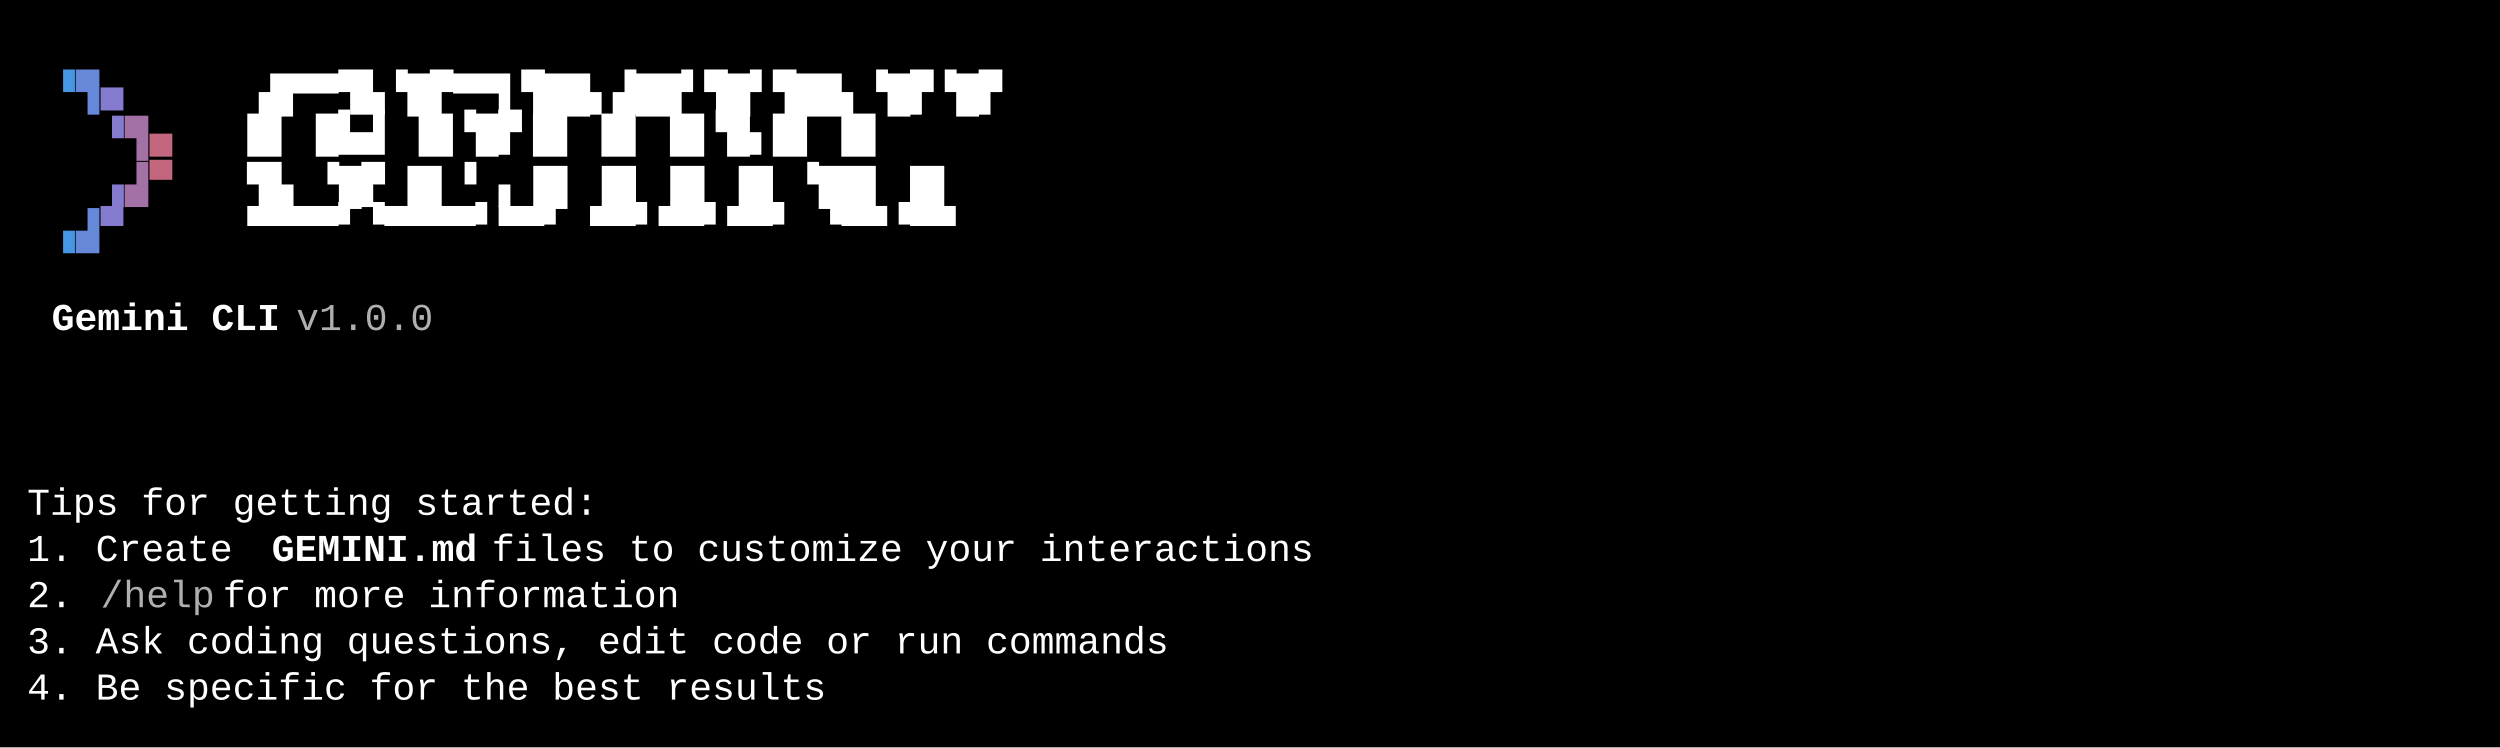
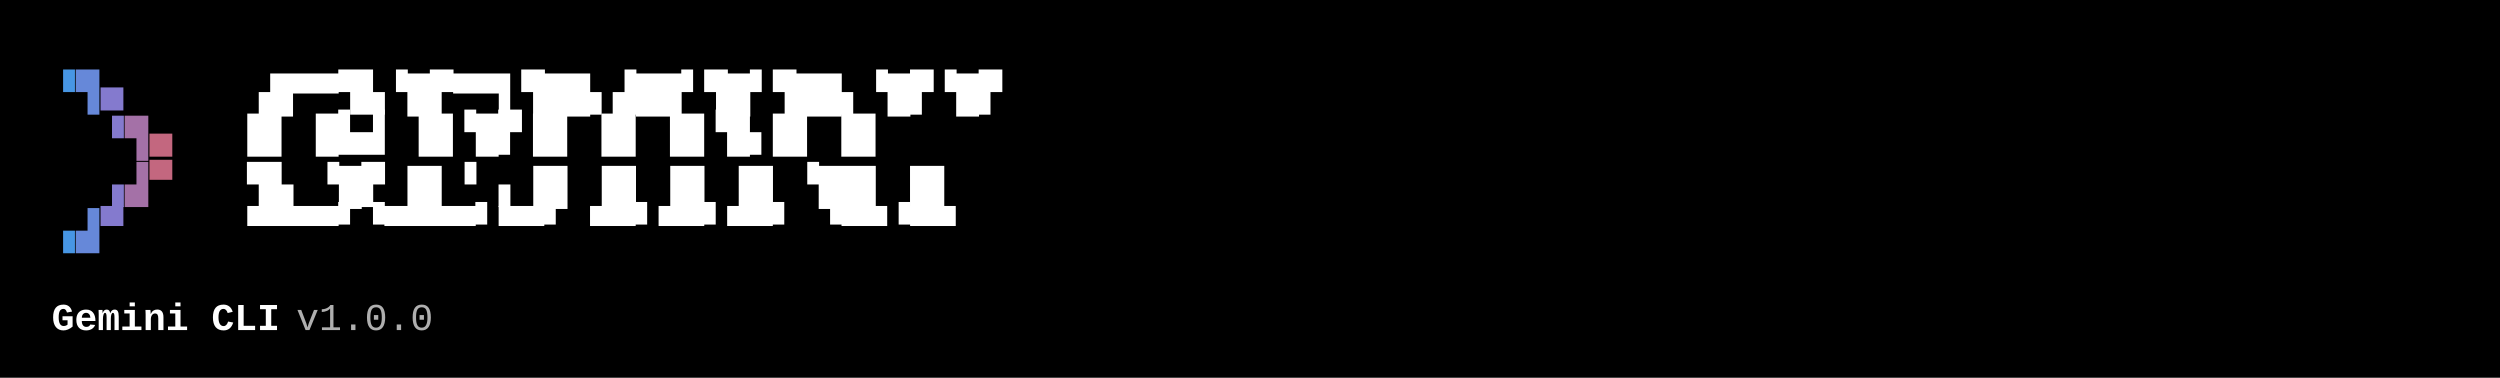
- <svg xmlns="http://www.w3.org/2000/svg" width="920" height="275" viewBox="0 0 920 275">
+ <svg xmlns="http://www.w3.org/2000/svg" width="920" height="139" viewBox="0 0 920 139">
  <style>
    text { font-family: Consolas, "Courier New", monospace; font-size: 14px; dominant-baseline: text-before-edge; white-space: pre; }
  </style>
-   <rect width="920" height="275" fill="#000000" />
+   <rect width="920" height="139" fill="#000000" />
  <g transform="translate(10, 10)">
    <text x="9" y="19" fill="#4796e4" textLength="9" lengthAdjust="spacingAndGlyphs">▝</text>
    <text x="18" y="19" fill="#6688d9" textLength="9" lengthAdjust="spacingAndGlyphs">▜</text>
    <text x="27" y="19" fill="#847ace" textLength="9" lengthAdjust="spacingAndGlyphs">▄</text>
    <text x="81" y="19" fill="#ffffff" textLength="297" lengthAdjust="spacingAndGlyphs">▗█▀▀▜▙▝█▛▀▀▌▜██▖▟██▘▜█▘▜██▖▝█▛▝█▛</text>
    <text x="27" y="36" fill="#847ace" textLength="9" lengthAdjust="spacingAndGlyphs">▝</text>
    <text x="36" y="36" fill="#a471a7" textLength="9" lengthAdjust="spacingAndGlyphs">▜</text>
    <text x="45" y="36" fill="#c3677f" textLength="9" lengthAdjust="spacingAndGlyphs">▄</text>
    <text x="81" y="36" fill="#ffffff" textLength="297" lengthAdjust="spacingAndGlyphs">█▌     █▙▟  ▐█▝█▛▐█ ▐█ ▐█▝█▖█▌ █▌</text>
    <text x="27" y="53" fill="#847ace" textLength="9" lengthAdjust="spacingAndGlyphs">▗</text>
    <text x="36" y="53" fill="#a471a7" textLength="9" lengthAdjust="spacingAndGlyphs">▟</text>
    <text x="45" y="53" fill="#c3677f" textLength="9" lengthAdjust="spacingAndGlyphs">▀</text>
    <text x="81" y="53" fill="#ffffff" textLength="297" lengthAdjust="spacingAndGlyphs">▜▙ ▝█▛ █▌▝ ▖▐█   ▐█ ▐█ ▐█ ▝██▌ █▌</text>
    <text x="9" y="70" fill="#4796e4" textLength="9" lengthAdjust="spacingAndGlyphs">▗</text>
    <text x="18" y="70" fill="#6688d9" textLength="9" lengthAdjust="spacingAndGlyphs">▟</text>
    <text x="27" y="70" fill="#847ace" textLength="9" lengthAdjust="spacingAndGlyphs">▀</text>
    <text x="81" y="70" fill="#ffffff" textLength="297" lengthAdjust="spacingAndGlyphs"> ▀▀▀▀▘▝▀▀▀▀▘▀▀▘  ▀▀▘▀▀▘▀▀▘ ▝▀▀▝▀▀</text>
    <text x="9" y="104" fill="#ffffff" textLength="90" lengthAdjust="spacingAndGlyphs" font-weight="bold">Gemini CLI</text>
    <text x="99" y="104" fill="#afafaf" textLength="63" lengthAdjust="spacingAndGlyphs"> v1.0.0</text>
-     <text x="0" y="172" fill="#ffffff" textLength="225" lengthAdjust="spacingAndGlyphs">Tips for getting started:</text>
-     <text x="0" y="189" fill="#ffffff" textLength="90" lengthAdjust="spacingAndGlyphs">1. Create </text>
-     <text x="90" y="189" fill="#ffffff" textLength="81" lengthAdjust="spacingAndGlyphs" font-weight="bold">GEMINI.md</text>
-     <text x="171" y="189" fill="#ffffff" textLength="333" lengthAdjust="spacingAndGlyphs"> files to customize your interactions</text>
-     <text x="0" y="206" fill="#ffffff" textLength="27" lengthAdjust="spacingAndGlyphs">2. </text>
-     <text x="27" y="206" fill="#afafaf" textLength="45" lengthAdjust="spacingAndGlyphs">/help</text>
-     <text x="72" y="206" fill="#ffffff" textLength="189" lengthAdjust="spacingAndGlyphs"> for more information</text>
-     <text x="0" y="223" fill="#ffffff" textLength="450" lengthAdjust="spacingAndGlyphs">3. Ask coding questions, edit code or run commands</text>
-     <text x="0" y="240" fill="#ffffff" textLength="315" lengthAdjust="spacingAndGlyphs">4. Be specific for the best results</text>
  </g>
</svg>
